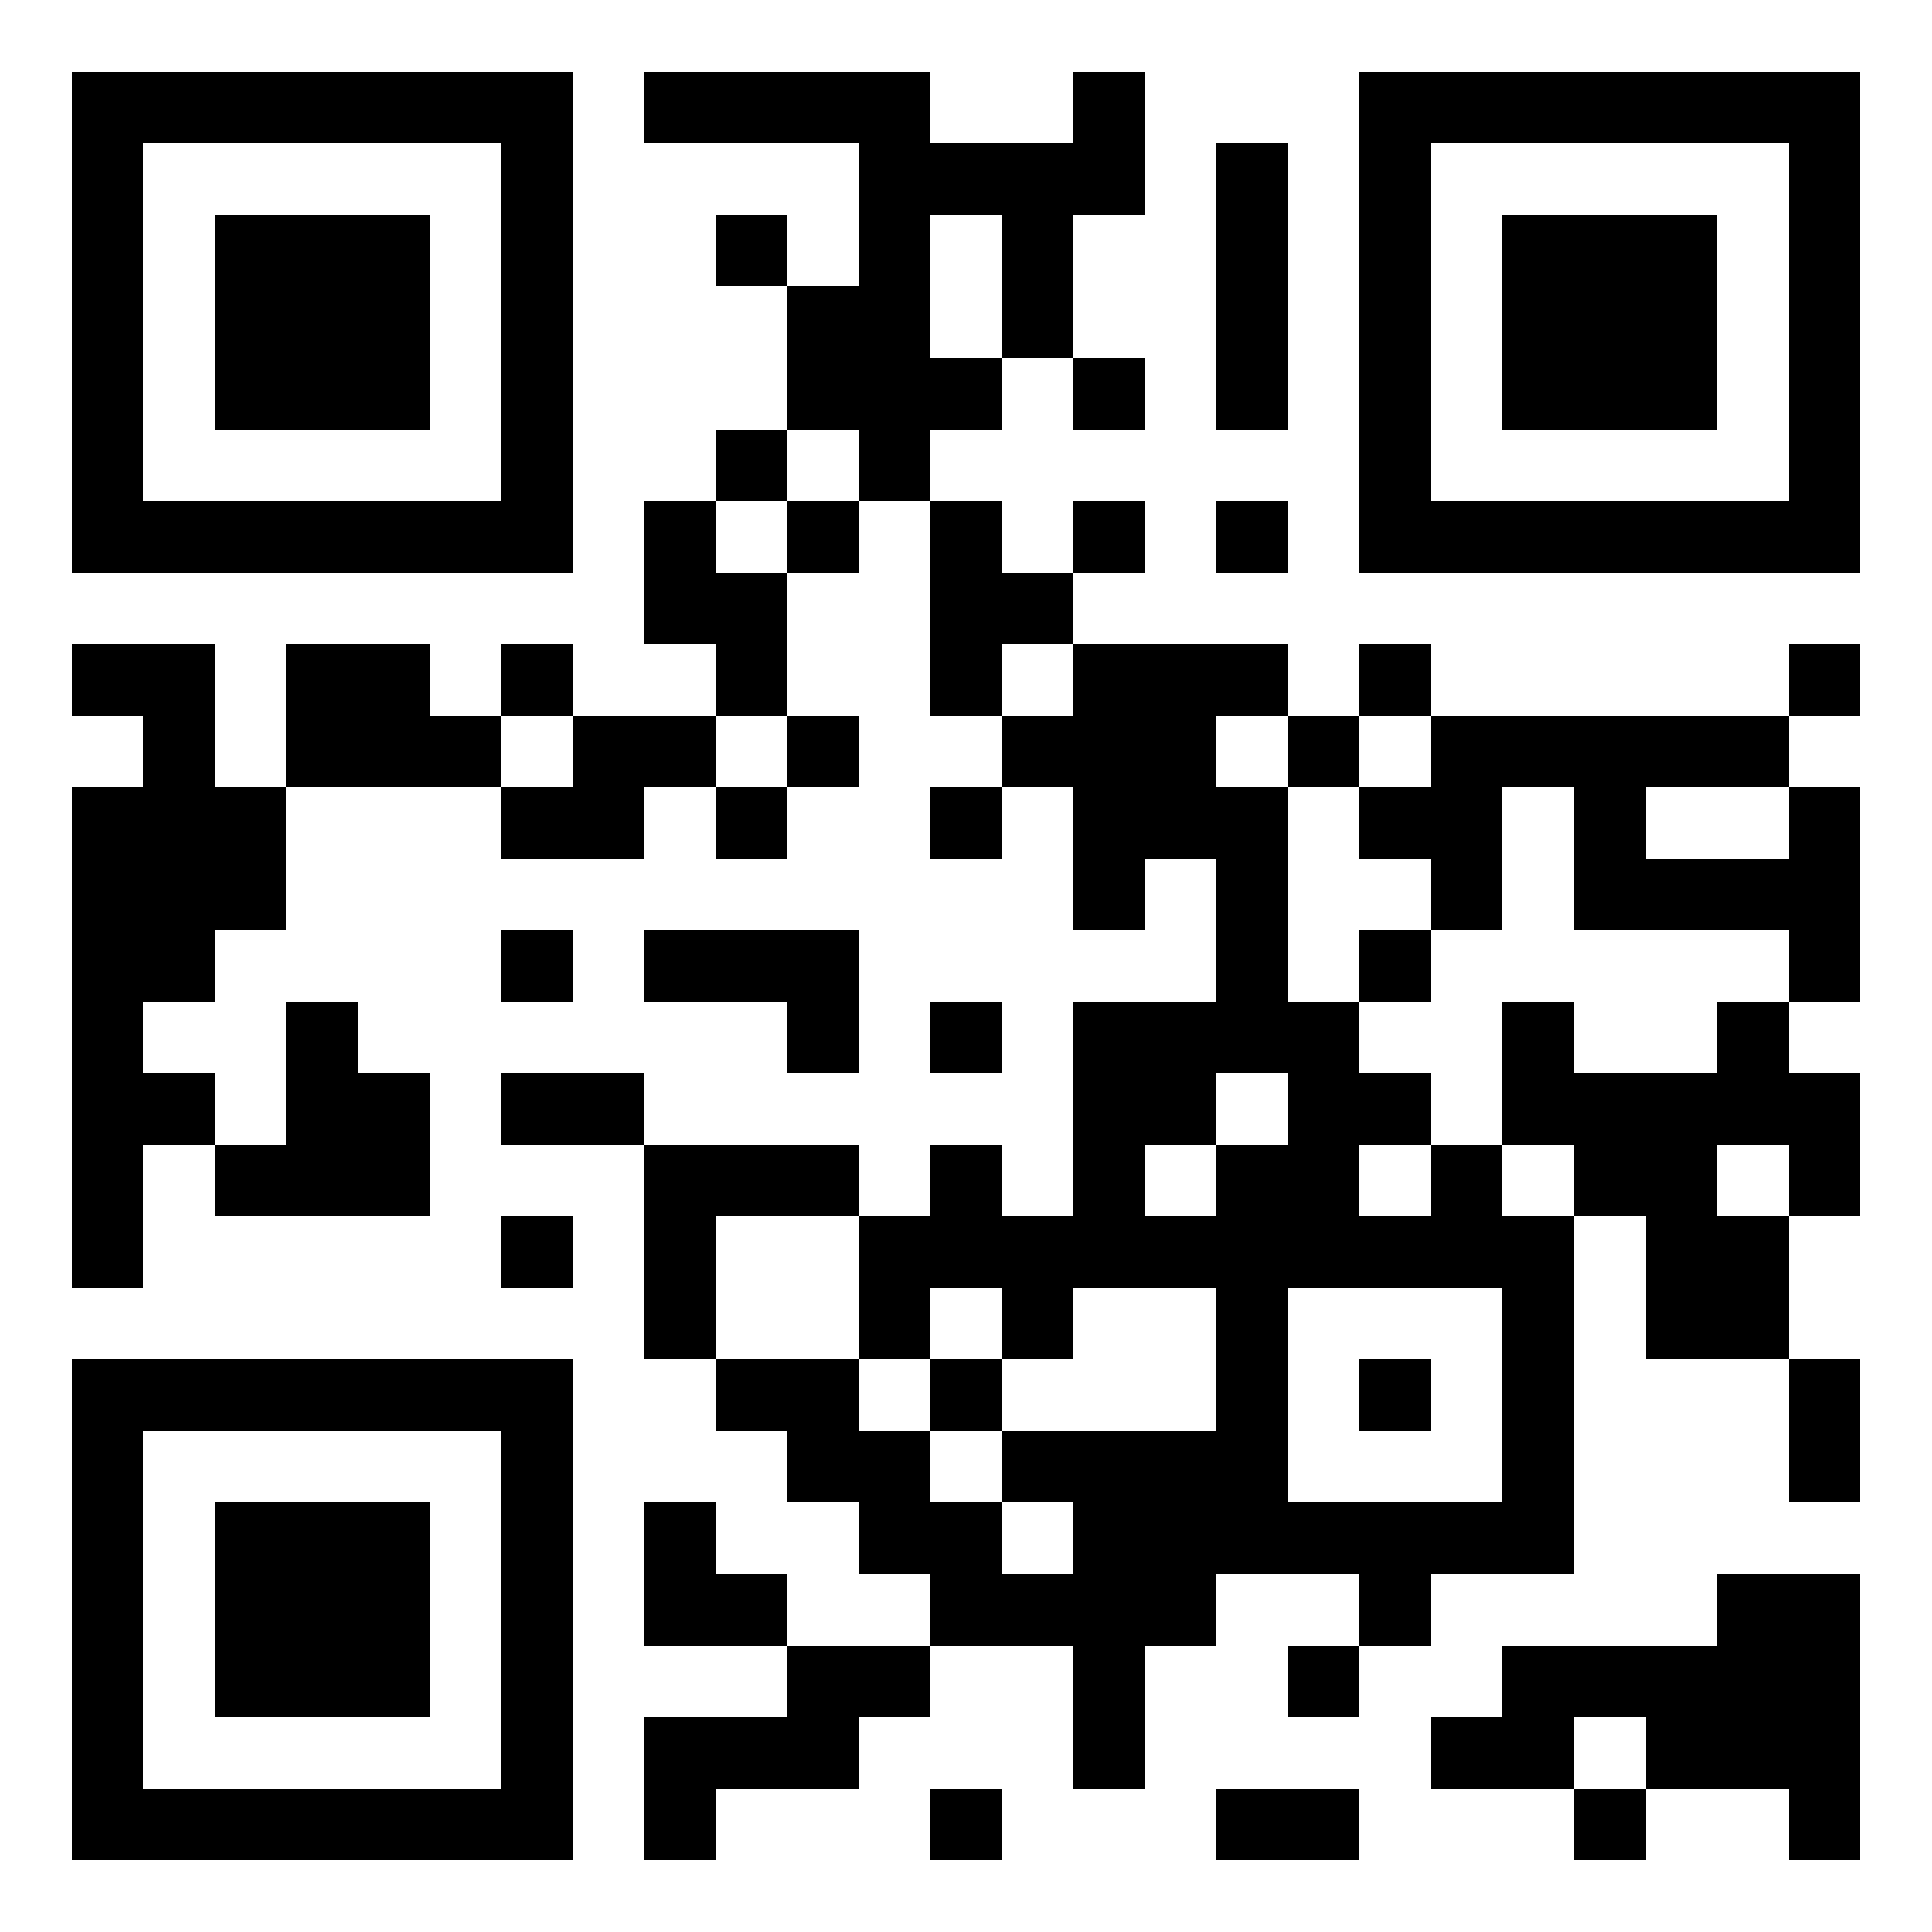
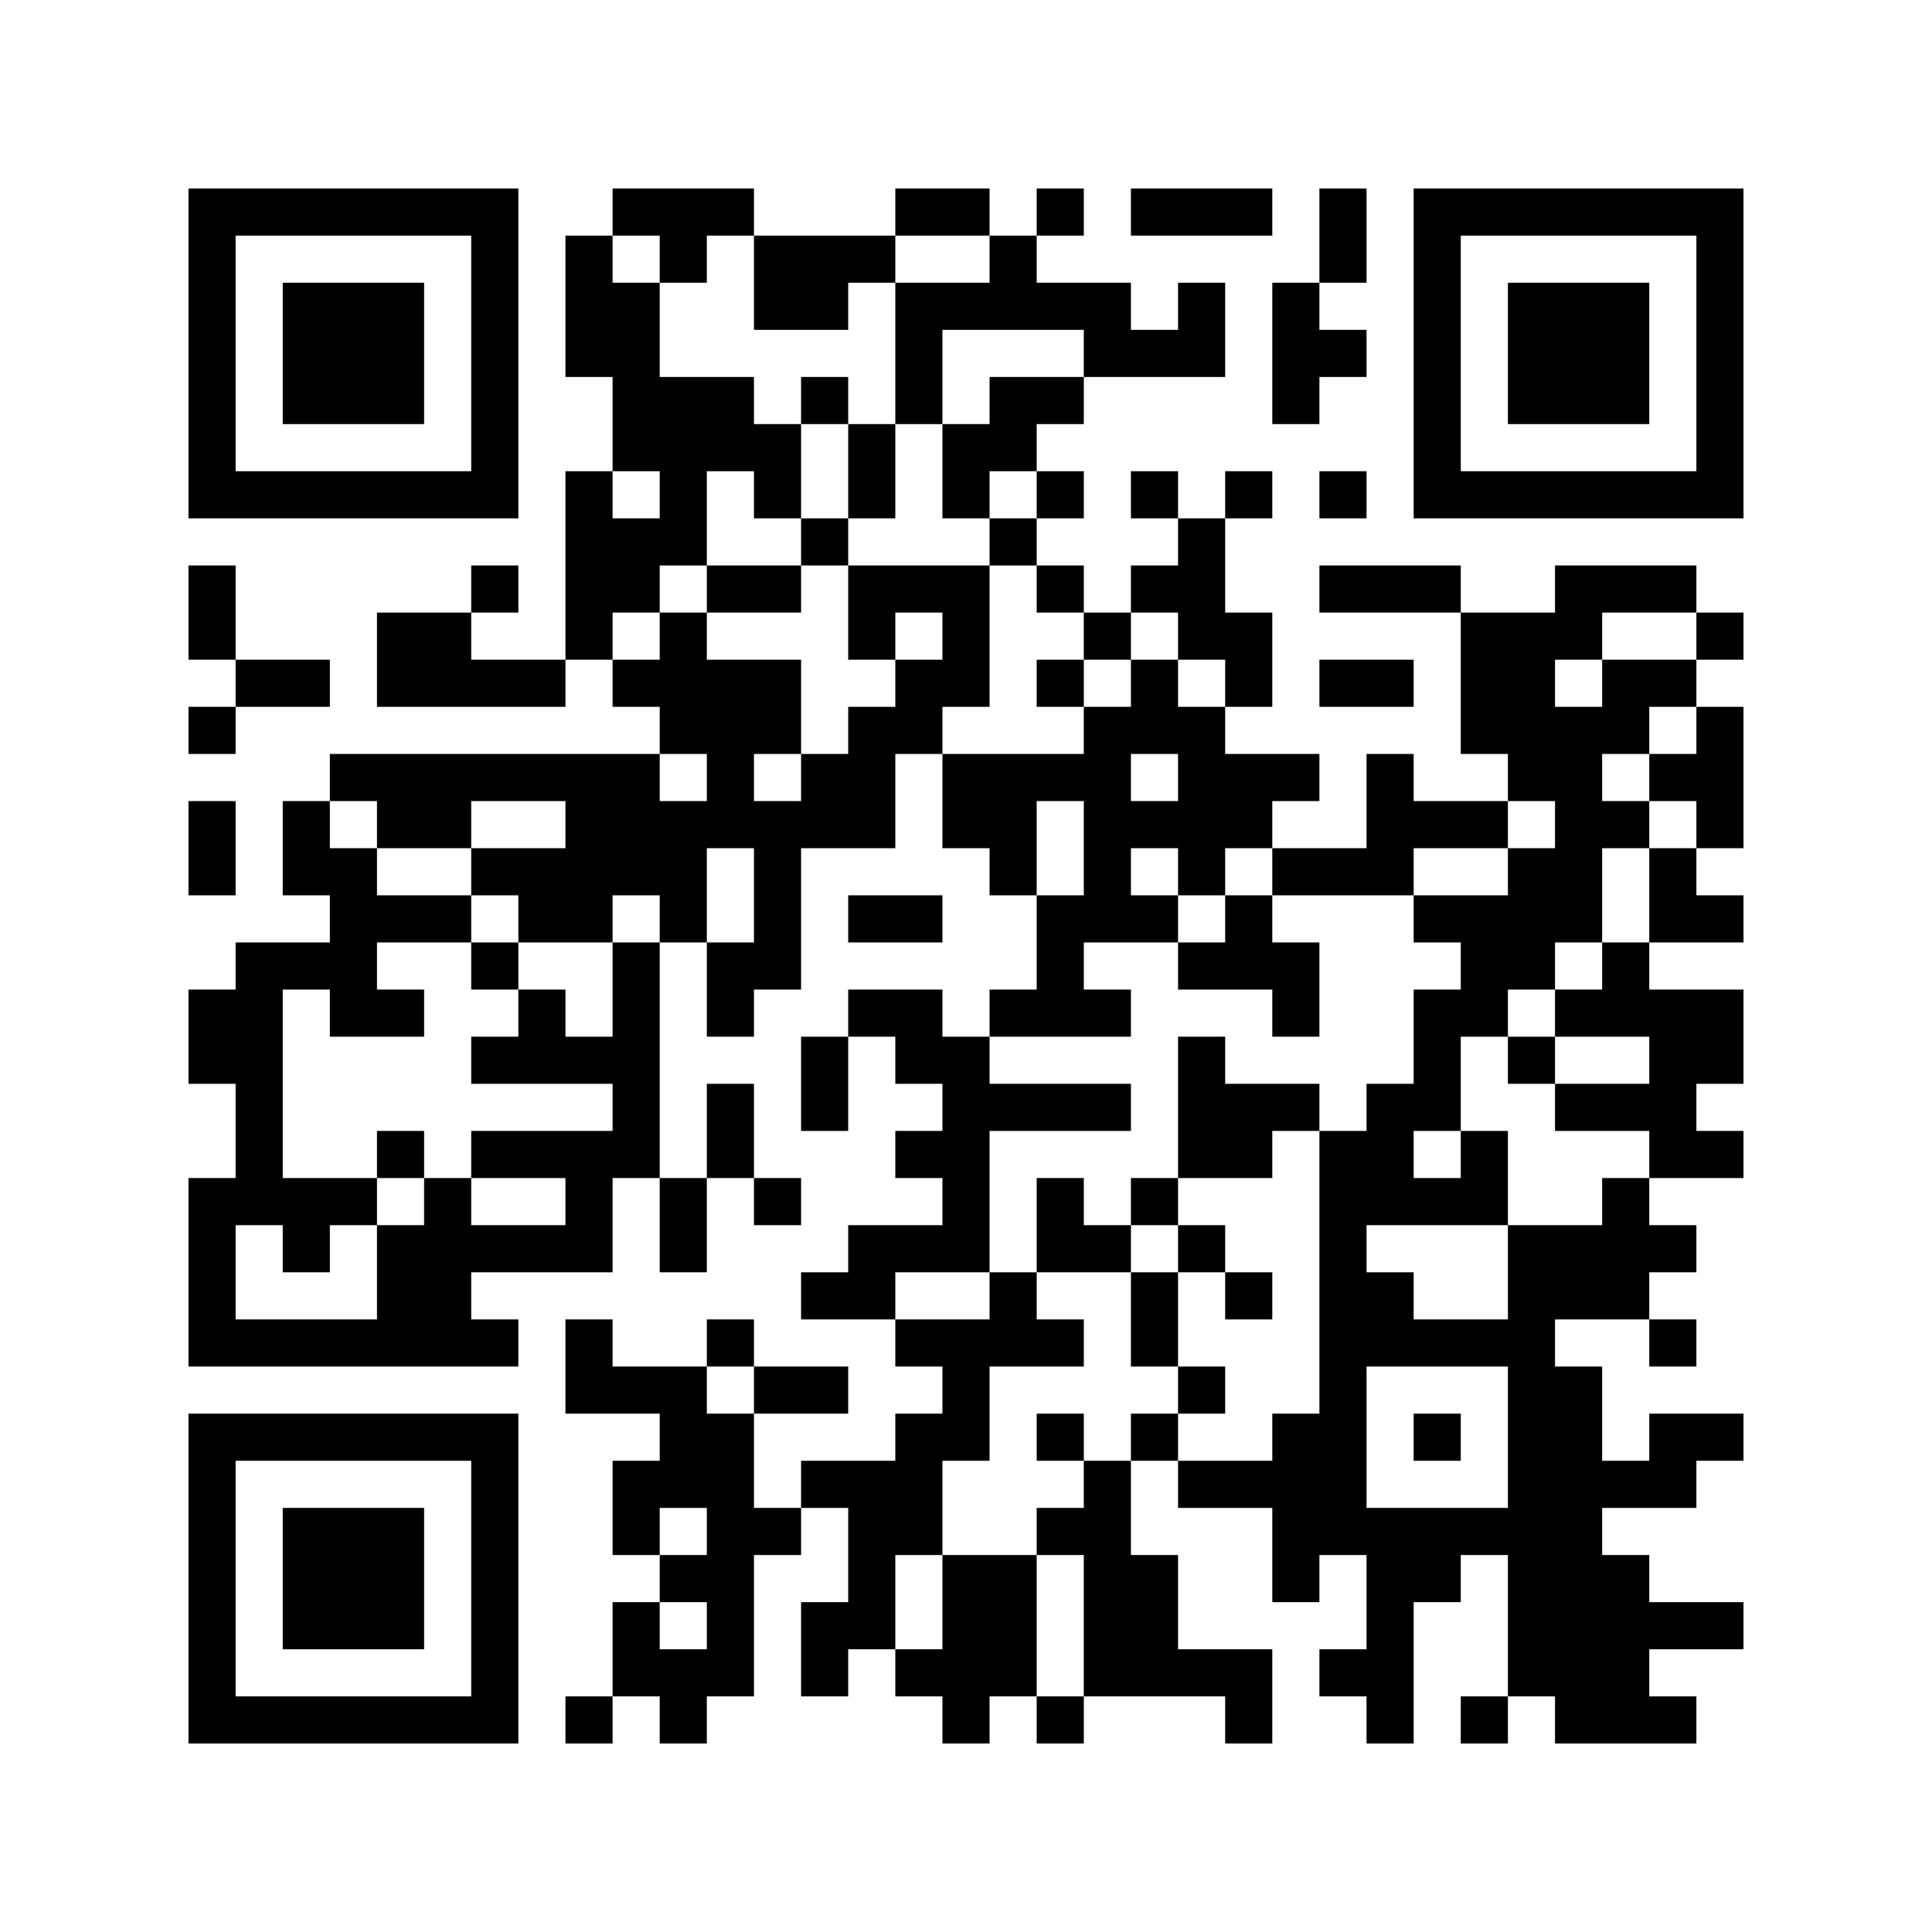
- <svg xmlns="http://www.w3.org/2000/svg" width="1000" height="1000" viewBox="-1 -1 27 27" shape-rendering="crispEdges" id="qr code">
-   <rect id="qr background" fill-opacity="1" fill="rgb(255, 255, 255)" x="-1" y="-1" width="27" height="27" />
-   <path fill-opacity="1" fill="rgb(0, 0, 0)" id="qr dark pixels" fill-rule="evenodd" d="M 8 0 L 12 0 L 12 1 L 14 1 L 14 0 L 15 0 L 15 2 L 14 2 L 14 4 L 13 4 L 13 2 L 12 2 L 12 4 L 13 4 L 13 5 L 12 5 L 12 6 L 11 6 L 11 5 L 10 5 L 10 3 L 11 3 L 11 1 L 8 1 z M 16 1 L 17 1 L 17 5 L 16 5 z M 9 2 L 10 2 L 10 3 L 9 3 z M 14 4 L 15 4 L 15 5 L 14 5 z M 9 5 L 10 5 L 10 6 L 9 6 z M 8 6 L 9 6 L 9 7 L 10 7 L 10 9 L 9 9 L 9 8 L 8 8 z M 10 6 L 11 6 L 11 7 L 10 7 z M 12 6 L 13 6 L 13 7 L 14 7 L 14 8 L 13 8 L 13 9 L 12 9 z M 14 6 L 15 6 L 15 7 L 14 7 z M 16 6 L 17 6 L 17 7 L 16 7 z M 0 8 L 2 8 L 2 10 L 3 10 L 3 12 L 2 12 L 2 13 L 1 13 L 1 14 L 2 14 L 2 15 L 1 15 L 1 17 L 0 17 L 0 10 L 1 10 L 1 9 L 0 9 z M 3 8 L 5 8 L 5 9 L 6 9 L 6 10 L 3 10 z M 6 8 L 7 8 L 7 9 L 6 9 z M 14 8 L 17 8 L 17 9 L 16 9 L 16 10 L 17 10 L 17 13 L 18 13 L 18 14 L 19 14 L 19 15 L 18 15 L 18 16 L 16 16 L 16 15 L 17 15 L 17 14 L 16 14 L 16 15 L 15 15 L 15 16 L 16 16 L 16 17 L 14 17 L 14 18 L 13 18 L 13 17 L 12 17 L 12 18 L 11 18 L 11 16 L 12 16 L 12 15 L 13 15 L 13 16 L 14 16 L 14 13 L 16 13 L 16 11 L 15 11 L 15 12 L 14 12 L 14 10 L 13 10 L 13 9 L 14 9 z M 18 8 L 19 8 L 19 9 L 18 9 z M 24 8 L 25 8 L 25 9 L 24 9 z M 7 9 L 9 9 L 9 10 L 8 10 L 8 11 L 6 11 L 6 10 L 7 10 z M 10 9 L 11 9 L 11 10 L 10 10 z M 17 9 L 18 9 L 18 10 L 17 10 z M 19 9 L 24 9 L 24 10 L 22 10 L 22 11 L 24 11 L 24 10 L 25 10 L 25 13 L 24 13 L 24 12 L 21 12 L 21 10 L 20 10 L 20 12 L 19 12 L 19 11 L 18 11 L 18 10 L 19 10 z M 9 10 L 10 10 L 10 11 L 9 11 z M 12 10 L 13 10 L 13 11 L 12 11 z M 6 12 L 7 12 L 7 13 L 6 13 z M 8 12 L 11 12 L 11 14 L 10 14 L 10 13 L 8 13 z M 18 12 L 19 12 L 19 13 L 18 13 z M 3 13 L 4 13 L 4 14 L 5 14 L 5 16 L 2 16 L 2 15 L 3 15 z M 12 13 L 13 13 L 13 14 L 12 14 z M 20 13 L 21 13 L 21 14 L 23 14 L 23 13 L 24 13 L 24 14 L 25 14 L 25 16 L 24 16 L 24 15 L 23 15 L 23 16 L 24 16 L 24 18 L 22 18 L 22 16 L 21 16 L 21 15 L 20 15 z M 6 14 L 8 14 L 8 15 L 6 15 z M 8 15 L 11 15 L 11 16 L 9 16 L 9 18 L 8 18 z M 19 15 L 20 15 L 20 16 L 19 16 z M 6 16 L 7 16 L 7 17 L 6 17 z M 9 18 L 11 18 L 11 19 L 12 19 L 12 20 L 13 20 L 13 21 L 14 21 L 14 20 L 13 20 L 13 19 L 16 19 L 16 22 L 15 22 L 15 24 L 14 24 L 14 22 L 12 22 L 12 21 L 11 21 L 11 20 L 10 20 L 10 19 L 9 19 z M 12 18 L 13 18 L 13 19 L 12 19 z M 24 18 L 25 18 L 25 20 L 24 20 z M 8 20 L 9 20 L 9 21 L 10 21 L 10 22 L 8 22 z M 18 21 L 19 21 L 19 22 L 18 22 z M 23 21 L 25 21 L 25 25 L 24 25 L 24 24 L 22 24 L 22 23 L 21 23 L 21 24 L 19 24 L 19 23 L 20 23 L 20 22 L 23 22 z M 10 22 L 12 22 L 12 23 L 11 23 L 11 24 L 9 24 L 9 25 L 8 25 L 8 23 L 10 23 z M 17 22 L 18 22 L 18 23 L 17 23 z M 12 24 L 13 24 L 13 25 L 12 25 z M 16 24 L 18 24 L 18 25 L 16 25 z M 21 24 L 22 24 L 22 25 L 21 25 z" />
-   <path id="qr squares" d="M0,0h7h0v0v7v0h0h-7h0v0v-7v0h0zM1,1h5h0v0v5v0h0h-5h0v0v-5v0h0zM2,2h3h0v0v3v0h0h-3h0v0v-3v0h0z M18,0h7h0v0v7v0h0h-7h0v0v-7v0h0zM19,1h5h0v0v5v0h0h-5h0v0v-5v0h0zM20,2h3h0v0v3v0h0h-3h0v0v-3v0h0z M0,18h7h0v0v7v0h0h-7h0v0v-7v0h0zM1,19h5h0v0v5v0h0h-5h0v0v-5v0h0zM2,20h3h0v0v3v0h0h-3h0v0v-3v0h0zM16,16h5h0v0v5v0h0h-5h0v0v-5v0h0zM17,17h3h0v0v3v0h0h-3h0v0v-3v0h0zM18,18h1h0v0v1v0h0h-1h0v0v-1v0h0z" fill-rule="evenodd" fill-opacity="1" fill="rgb(0, 0, 0)" />
+ <svg xmlns="http://www.w3.org/2000/svg" width="41mm" height="41mm" version="1.1" viewBox="0 0 41 41">
+   <path d="M 30 25 L 30 26 L 31 26 L 31 25 z M 11 21 L 11 22 L 12 22 L 12 21 z M 22 21 L 22 22 L 23 22 L 23 21 z M 22 30 L 22 31 L 23 31 L 23 30 z M 34 4 L 34 5 L 35 5 L 35 4 z M 31 17 L 31 18 L 32 18 L 32 17 z M 33 36 L 33 37 L 34 37 L 34 36 z M 12 13 L 12 14 L 13 14 L 13 13 z M 23 13 L 23 14 L 24 14 L 24 13 z M 4 9 L 4 10 L 5 10 L 5 9 z M 15 9 L 15 10 L 16 10 L 16 9 z M 12 22 L 12 23 L 13 23 L 13 22 z M 4 18 L 4 19 L 5 19 L 5 18 z M 4 27 L 4 28 L 5 28 L 5 27 z M 14 31 L 14 32 L 15 32 L 15 31 z M 8 6 L 8 7 L 9 7 L 9 6 z M 6 36 L 6 37 L 7 37 L 7 36 z M 26 14 L 26 15 L 27 15 L 27 14 z M 7 10 L 7 11 L 8 11 L 8 10 z M 26 23 L 26 24 L 27 24 L 27 23 z M 7 19 L 7 20 L 8 20 L 8 19 z M 18 19 L 18 20 L 19 20 L 19 19 z M 7 28 L 7 29 L 8 29 L 8 28 z M 11 16 L 11 17 L 12 17 L 12 16 z M 22 16 L 22 17 L 23 17 L 23 16 z M 22 25 L 22 26 L 23 26 L 23 25 z M 33 31 L 33 32 L 34 32 L 34 31 z M 34 8 L 34 9 L 35 9 L 35 8 z M 4 4 L 4 5 L 5 5 L 5 4 z M 15 4 L 15 5 L 16 5 L 16 4 z M 34 17 L 34 18 L 35 18 L 35 17 z M 4 13 L 4 14 L 5 14 L 5 13 z M 14 26 L 14 27 L 15 27 L 15 26 z M 29 24 L 29 25 L 30 25 L 30 24 z M 14 35 L 14 36 L 15 36 L 15 35 z M 29 33 L 29 34 L 30 34 L 30 33 z M 18 5 L 18 6 L 19 6 L 19 5 z M 26 27 L 26 28 L 27 28 L 27 27 z M 26 36 L 26 37 L 27 37 L 27 36 z M 7 32 L 7 33 L 8 33 L 8 32 z M 18 32 L 18 33 L 19 33 L 19 32 z M 19 6 L 19 7 L 20 7 L 20 6 z M 30 6 L 30 7 L 31 7 L 31 6 z M 19 15 L 19 16 L 20 16 L 20 15 z M 22 20 L 22 21 L 23 21 L 23 20 z M 33 17 L 33 18 L 34 18 L 34 17 z M 33 26 L 33 27 L 34 27 L 34 26 z M 25 22 L 25 23 L 26 23 L 26 22 z M 10 33 L 10 34 L 11 34 L 11 33 z M 33 35 L 33 36 L 34 36 L 34 35 z M 25 31 L 25 32 L 26 32 L 26 31 z M 15 8 L 15 9 L 16 9 L 16 8 z M 6 17 L 6 18 L 7 18 L 7 17 z M 14 30 L 14 31 L 15 31 L 15 30 z M 6 26 L 6 27 L 7 27 L 7 26 z M 29 28 L 29 29 L 30 29 L 30 28 z M 26 4 L 26 5 L 27 5 L 27 4 z M 26 13 L 26 14 L 27 14 L 27 13 z M 18 9 L 18 10 L 19 10 L 19 9 z M 7 18 L 7 19 L 8 19 L 8 18 z M 26 31 L 26 32 L 27 32 L 27 31 z M 18 27 L 18 28 L 19 28 L 19 27 z M 30 10 L 30 11 L 31 11 L 31 10 z M 32 29 L 32 30 L 33 30 L 33 29 z M 22 6 L 22 7 L 23 7 L 23 6 z M 13 34 L 13 35 L 14 35 L 14 34 z M 33 12 L 33 13 L 34 13 L 34 12 z M 33 21 L 33 22 L 34 22 L 34 21 z M 25 17 L 25 18 L 26 18 L 26 17 z M 10 28 L 10 29 L 11 29 L 11 28 z M 33 30 L 33 31 L 34 31 L 34 30 z M 25 26 L 25 27 L 26 27 L 26 26 z M 25 35 L 25 36 L 26 36 L 26 35 z M 29 14 L 29 15 L 30 15 L 30 14 z M 14 25 L 14 26 L 15 26 L 15 25 z M 29 23 L 29 24 L 30 24 L 30 23 z M 6 30 L 6 31 L 7 31 L 7 30 z M 29 32 L 29 33 L 30 33 L 30 32 z M 7 4 L 7 5 L 8 5 L 8 4 z M 26 17 L 26 18 L 27 18 L 27 17 z M 18 13 L 18 14 L 19 14 L 19 13 z M 30 5 L 30 6 L 31 6 L 31 5 z M 21 33 L 21 34 L 22 34 L 22 33 z M 32 33 L 32 34 L 33 34 L 33 33 z M 13 29 L 13 30 L 14 30 L 14 29 z M 33 7 L 33 8 L 34 8 L 34 7 z M 10 14 L 10 15 L 11 15 L 11 14 z M 33 16 L 33 17 L 34 17 L 34 16 z M 25 12 L 25 13 L 26 13 L 26 12 z M 10 32 L 10 33 L 11 33 L 11 32 z M 33 34 L 33 35 L 34 35 L 34 34 z M 14 11 L 14 12 L 15 12 L 15 11 z M 6 7 L 6 8 L 7 8 L 7 7 z M 29 18 L 29 19 L 30 19 L 30 18 z M 14 29 L 14 30 L 15 30 L 15 29 z M 6 25 L 6 26 L 7 26 L 7 25 z M 6 34 L 6 35 L 7 35 L 7 34 z M 17 31 L 17 32 L 18 32 L 18 31 z M 28 31 L 28 32 L 29 32 L 29 31 z M 7 8 L 7 9 L 8 9 L 8 8 z M 20 36 L 20 37 L 21 37 L 21 36 z M 32 10 L 32 11 L 33 11 L 33 10 z M 32 19 L 32 20 L 33 20 L 33 19 z M 9 26 L 9 27 L 10 27 L 10 26 z M 21 28 L 21 29 L 22 29 L 22 28 z M 32 28 L 32 29 L 33 29 L 33 28 z M 13 24 L 13 25 L 14 25 L 14 24 z M 10 9 L 10 10 L 11 10 L 11 9 z M 25 7 L 25 8 L 26 8 L 26 7 z M 10 18 L 10 19 L 11 19 L 11 18 z M 25 16 L 25 17 L 26 17 L 26 16 z M 33 29 L 33 30 L 34 30 L 34 29 z M 10 36 L 10 37 L 11 37 L 11 36 z M 14 15 L 14 16 L 15 16 L 15 15 z M 6 20 L 6 21 L 7 21 L 7 20 z M 36 21 L 36 22 L 37 22 L 37 21 z M 17 17 L 17 18 L 18 18 L 18 17 z M 36 30 L 36 31 L 37 31 L 37 30 z M 28 26 L 28 27 L 29 27 L 29 26 z M 20 22 L 20 23 L 21 23 L 21 22 z M 17 35 L 17 36 L 18 36 L 18 35 z M 28 35 L 28 36 L 29 36 L 29 35 z M 21 5 L 21 6 L 22 6 L 22 5 z M 32 14 L 32 15 L 33 15 L 33 14 z M 21 23 L 21 24 L 22 24 L 22 23 z M 9 30 L 9 31 L 10 31 L 10 30 z M 32 32 L 32 33 L 33 33 L 33 32 z M 10 4 L 10 5 L 11 5 L 11 4 z M 33 6 L 33 7 L 34 7 L 34 6 z M 33 15 L 33 16 L 34 16 L 34 15 z M 25 11 L 25 12 L 26 12 L 26 11 z M 10 22 L 10 23 L 11 23 L 11 22 z M 25 20 L 25 21 L 26 21 L 26 20 z M 24 33 L 24 34 L 25 34 L 25 33 z M 14 10 L 14 11 L 15 11 L 15 10 z M 16 29 L 16 30 L 17 30 L 17 29 z M 6 6 L 6 7 L 7 7 L 7 6 z M 36 7 L 36 8 L 37 8 L 37 7 z M 36 16 L 36 17 L 37 17 L 37 16 z M 8 34 L 8 35 L 9 35 L 9 34 z M 28 12 L 28 13 L 29 13 L 29 12 z M 36 34 L 36 35 L 37 35 L 37 34 z M 20 17 L 20 18 L 21 18 L 21 17 z M 5 28 L 5 29 L 6 29 L 6 28 z M 28 30 L 28 31 L 29 31 L 29 30 z M 20 26 L 20 27 L 21 27 L 21 26 z M 20 35 L 20 36 L 21 36 L 21 35 z M 21 9 L 21 10 L 22 10 L 22 9 z M 9 16 L 9 17 L 10 17 L 10 16 z M 21 18 L 21 19 L 22 19 L 22 18 z M 32 18 L 32 19 L 33 19 L 33 18 z M 13 14 L 13 15 L 14 15 L 14 14 z M 9 25 L 9 26 L 10 26 L 10 25 z M 21 27 L 21 28 L 22 28 L 22 27 z M 32 27 L 32 28 L 33 28 L 33 27 z M 13 23 L 13 24 L 14 24 L 14 23 z M 13 32 L 13 33 L 14 33 L 14 32 z M 10 8 L 10 9 L 11 9 L 11 8 z M 33 10 L 33 11 L 34 11 L 34 10 z M 25 6 L 25 7 L 26 7 L 26 6 z M 12 36 L 12 37 L 13 37 L 13 36 z M 24 19 L 24 20 L 25 20 L 25 19 z M 35 19 L 35 20 L 36 20 L 36 19 z M 24 28 L 24 29 L 25 29 L 25 28 z M 35 28 L 35 29 L 36 29 L 36 28 z M 27 33 L 27 34 L 28 34 L 28 33 z M 28 7 L 28 8 L 29 8 L 29 7 z M 5 14 L 5 15 L 6 15 L 6 14 z M 17 16 L 17 17 L 18 17 L 18 16 z M 20 12 L 20 13 L 21 13 L 21 12 z M 5 23 L 5 24 L 6 24 L 6 23 z M 28 25 L 28 26 L 29 26 L 29 25 z M 17 34 L 17 35 L 18 35 L 18 34 z M 20 30 L 20 31 L 21 31 L 21 30 z M 32 4 L 32 5 L 33 5 L 33 4 z M 32 13 L 32 14 L 33 14 L 33 13 z M 13 9 L 13 10 L 14 10 L 14 9 z M 32 22 L 32 23 L 33 23 L 33 22 z M 13 18 L 13 19 L 14 19 L 14 18 z M 23 31 L 23 32 L 24 32 L 24 31 z M 34 31 L 34 32 L 35 32 L 35 31 z M 4 36 L 4 37 L 5 37 L 5 36 z M 24 14 L 24 15 L 25 15 L 25 14 z M 35 14 L 35 15 L 36 15 L 36 14 z M 16 10 L 16 11 L 17 11 L 17 10 z M 35 23 L 35 24 L 36 24 L 36 23 z M 16 19 L 16 20 L 17 20 L 17 19 z M 36 6 L 36 7 L 37 7 L 37 6 z M 8 24 L 8 25 L 9 25 L 9 24 z M 36 15 L 36 16 L 37 16 L 37 15 z M 8 33 L 8 34 L 9 34 L 9 33 z M 17 11 L 17 12 L 18 12 L 18 11 z M 36 24 L 36 25 L 37 25 L 37 24 z M 20 16 L 20 17 L 21 17 L 21 16 z M 28 29 L 28 30 L 29 30 L 29 29 z M 20 25 L 20 26 L 21 26 L 21 25 z M 5 36 L 5 37 L 6 37 L 6 36 z M 20 34 L 20 35 L 21 35 L 21 34 z M 21 8 L 21 9 L 22 9 L 22 8 z M 32 8 L 32 9 L 33 9 L 33 8 z M 13 4 L 13 5 L 14 5 L 14 4 z M 31 21 L 31 22 L 32 22 L 32 21 z M 12 17 L 12 18 L 13 18 L 13 17 z M 23 17 L 23 18 L 24 18 L 24 17 z M 12 26 L 12 27 L 13 27 L 13 26 z M 23 26 L 23 27 L 24 27 L 24 26 z M 34 26 L 34 27 L 35 27 L 35 26 z M 4 22 L 4 23 L 5 23 L 5 22 z M 23 35 L 23 36 L 24 36 L 24 35 z M 34 35 L 34 36 L 35 36 L 35 35 z M 4 31 L 4 32 L 5 32 L 5 31 z M 15 31 L 15 32 L 16 32 L 16 31 z M 16 5 L 16 6 L 17 6 L 17 5 z M 35 18 L 35 19 L 36 19 L 36 18 z M 16 14 L 16 15 L 17 15 L 17 14 z M 24 27 L 24 28 L 25 28 L 25 27 z M 8 10 L 8 11 L 9 11 L 9 10 z M 27 23 L 27 24 L 28 24 L 28 23 z M 35 36 L 35 37 L 36 37 L 36 36 z M 8 19 L 8 20 L 9 20 L 9 19 z M 16 32 L 16 33 L 17 33 L 17 32 z M 27 32 L 27 33 L 28 33 L 28 32 z M 36 10 L 36 11 L 37 11 L 37 10 z M 8 28 L 8 29 L 9 29 L 9 28 z M 5 4 L 5 5 L 6 5 L 6 4 z M 17 6 L 17 7 L 18 7 L 18 6 z M 5 22 L 5 23 L 6 23 L 6 22 z M 19 24 L 19 25 L 20 25 L 20 24 z M 30 33 L 30 34 L 31 34 L 31 33 z M 9 10 L 9 11 L 10 11 L 10 10 z M 12 12 L 12 13 L 13 13 L 13 12 z M 34 12 L 34 13 L 35 13 L 35 12 z M 31 25 L 31 26 L 32 26 L 32 25 z M 4 8 L 4 9 L 5 9 L 5 8 z M 23 21 L 23 22 L 24 22 L 24 21 z M 34 21 L 34 22 L 35 22 L 35 21 z M 4 17 L 4 18 L 5 18 L 5 17 z M 15 17 L 15 18 L 16 18 L 16 17 z M 4 26 L 4 27 L 5 27 L 5 26 z M 24 4 L 24 5 L 25 5 L 25 4 z M 35 4 L 35 5 L 36 5 L 36 4 z M 4 35 L 4 36 L 5 36 L 5 35 z M 15 35 L 15 36 L 16 36 L 16 35 z M 16 9 L 16 10 L 17 10 L 17 9 z M 35 22 L 35 23 L 36 23 L 36 22 z M 16 18 L 16 19 L 17 19 L 17 18 z M 27 18 L 27 19 L 28 19 L 28 18 z M 8 14 L 8 15 L 9 15 L 9 14 z M 36 5 L 36 6 L 37 6 L 37 5 z M 8 32 L 8 33 L 9 33 L 9 32 z M 28 10 L 28 11 L 29 11 L 29 10 z M 20 6 L 20 7 L 21 7 L 21 6 z M 7 36 L 7 37 L 8 37 L 8 36 z M 19 19 L 19 20 L 20 20 L 20 19 z M 30 19 L 30 20 L 31 20 L 31 19 z M 19 28 L 19 29 L 20 29 L 20 28 z M 30 28 L 30 29 L 31 29 L 31 28 z M 11 24 L 11 25 L 12 25 L 12 24 z M 12 7 L 12 8 L 13 8 L 13 7 z M 23 7 L 23 8 L 24 8 L 24 7 z M 34 7 L 34 8 L 35 8 L 35 7 z M 31 20 L 31 21 L 32 21 L 32 20 z M 12 16 L 12 17 L 13 17 L 13 16 z M 23 16 L 23 17 L 24 17 L 24 16 z M 4 12 L 4 13 L 5 13 L 5 12 z M 15 12 L 15 13 L 16 13 L 16 12 z M 12 25 L 12 26 L 13 26 L 13 25 z M 34 25 L 34 26 L 35 26 L 35 25 z M 4 21 L 4 22 L 5 22 L 5 21 z M 15 21 L 15 22 L 16 22 L 16 21 z M 23 34 L 23 35 L 24 35 L 24 34 z M 34 34 L 34 35 L 35 35 L 35 34 z M 4 30 L 4 31 L 5 31 L 5 30 z M 15 30 L 15 31 L 16 31 L 16 30 z M 24 17 L 24 18 L 25 18 L 25 17 z M 26 35 L 26 36 L 27 36 L 27 35 z M 18 31 L 18 32 L 19 32 L 19 31 z M 19 14 L 19 15 L 20 15 L 20 14 z M 22 10 L 22 11 L 23 11 L 23 10 z M 30 23 L 30 24 L 31 24 L 31 23 z M 11 19 L 11 20 L 12 20 L 12 19 z M 22 19 L 22 20 L 23 20 L 23 19 z M 19 32 L 19 33 L 20 33 L 20 32 z M 30 32 L 30 33 L 31 33 L 31 32 z M 22 28 L 22 29 L 23 29 L 23 28 z M 31 15 L 31 16 L 32 16 L 32 15 z M 12 11 L 12 12 L 13 12 L 13 11 z M 31 24 L 31 25 L 32 25 L 32 24 z M 4 7 L 4 8 L 5 8 L 5 7 z M 34 20 L 34 21 L 35 21 L 35 20 z M 15 16 L 15 17 L 16 17 L 16 16 z M 4 25 L 4 26 L 5 26 L 5 25 z M 15 34 L 15 35 L 16 35 L 16 34 z M 27 8 L 27 9 L 28 9 L 28 8 z M 29 27 L 29 28 L 30 28 L 30 27 z M 8 4 L 8 5 L 9 5 L 9 4 z M 29 36 L 29 37 L 30 37 L 30 36 z M 8 13 L 8 14 L 9 14 L 9 13 z M 18 17 L 18 18 L 19 18 L 19 17 z M 18 26 L 18 27 L 19 27 L 19 26 z M 30 9 L 30 10 L 31 10 L 31 9 z M 11 14 L 11 15 L 12 15 L 12 14 z M 22 14 L 22 15 L 23 15 L 23 14 z M 22 23 L 22 24 L 23 24 L 23 23 z M 22 32 L 22 33 L 23 33 L 23 32 z M 31 10 L 31 11 L 32 11 L 32 10 z M 12 6 L 12 7 L 13 7 L 13 6 z M 23 6 L 23 7 L 24 7 L 24 6 z M 34 6 L 34 7 L 35 7 L 35 6 z M 23 15 L 23 16 L 24 16 L 24 15 z M 34 15 L 34 16 L 35 16 L 35 15 z M 15 20 L 15 21 L 16 21 L 16 20 z M 14 33 L 14 34 L 15 34 L 15 33 z M 26 16 L 26 17 L 27 17 L 27 16 z M 18 12 L 18 13 L 19 13 L 19 12 z M 7 21 L 7 22 L 8 22 L 8 21 z M 18 21 L 18 22 L 19 22 L 19 21 z M 7 30 L 7 31 L 8 31 L 8 30 z M 19 4 L 19 5 L 20 5 L 20 4 z M 30 4 L 30 5 L 31 5 L 31 4 z M 19 22 L 19 23 L 20 23 L 20 22 z M 30 22 L 30 23 L 31 23 L 31 22 z M 11 18 L 11 19 L 12 19 L 12 18 z M 10 31 L 10 32 L 11 32 L 11 31 z M 33 33 L 33 34 L 34 34 L 34 33 z M 34 10 L 34 11 L 35 11 L 35 10 z M 25 29 L 25 30 L 26 30 L 26 29 z M 4 6 L 4 7 L 5 7 L 5 6 z M 14 19 L 14 20 L 15 20 L 15 19 z M 29 17 L 29 18 L 30 18 L 30 17 z M 6 33 L 6 34 L 7 34 L 7 33 z M 29 35 L 29 36 L 30 36 L 30 35 z M 7 7 L 7 8 L 8 8 L 8 7 z M 26 20 L 26 21 L 27 21 L 27 20 z M 7 16 L 7 17 L 8 17 L 8 16 z M 18 16 L 18 17 L 19 17 L 19 16 z M 7 25 L 7 26 L 8 26 L 8 25 z M 7 34 L 7 35 L 8 35 L 8 34 z M 18 34 L 18 35 L 19 35 L 19 34 z M 19 8 L 19 9 L 20 9 L 20 8 z M 30 8 L 30 9 L 31 9 L 31 8 z M 22 4 L 22 5 L 23 5 L 23 4 z M 30 17 L 30 18 L 31 18 L 31 17 z M 33 19 L 33 20 L 34 20 L 34 19 z M 25 15 L 25 16 L 26 16 L 26 15 z M 10 26 L 10 27 L 11 27 L 11 26 z M 25 24 L 25 25 L 26 25 L 26 24 z M 10 35 L 10 36 L 11 36 L 11 35 z M 14 5 L 14 6 L 15 6 L 15 5 z M 14 14 L 14 15 L 15 15 L 15 14 z M 6 10 L 6 11 L 7 11 L 7 10 z M 29 12 L 29 13 L 30 13 L 30 12 z M 6 28 L 6 29 L 7 29 L 7 28 z M 26 24 L 26 25 L 27 25 L 27 24 z M 7 20 L 7 21 L 8 21 L 8 20 z M 32 31 L 32 32 L 33 32 L 33 31 z M 22 8 L 22 9 L 23 9 L 23 8 z M 10 12 L 10 13 L 11 13 L 11 12 z M 33 23 L 33 24 L 34 24 L 34 23 z M 10 30 L 10 31 L 11 31 L 11 30 z M 33 32 L 33 33 L 34 33 L 34 32 z M 14 9 L 14 10 L 15 10 L 15 9 z M 14 18 L 14 19 L 15 19 L 15 18 z M 6 14 L 6 15 L 7 15 L 7 14 z M 29 16 L 29 17 L 30 17 L 30 16 z M 29 25 L 29 26 L 30 26 L 30 25 z M 14 36 L 14 37 L 15 37 L 15 36 z M 6 32 L 6 33 L 7 33 L 7 32 z M 26 10 L 26 11 L 27 11 L 27 10 z M 17 29 L 17 30 L 18 30 L 18 29 z M 7 6 L 7 7 L 8 7 L 8 6 z M 18 15 L 18 16 L 19 16 L 19 15 z M 21 17 L 21 18 L 22 18 L 22 17 z M 32 26 L 32 27 L 33 27 L 33 26 z M 13 22 L 13 23 L 14 23 L 14 22 z M 21 35 L 21 36 L 22 36 L 22 35 z M 32 35 L 32 36 L 33 36 L 33 35 z M 13 31 L 13 32 L 14 32 L 14 31 z M 10 7 L 10 8 L 11 8 L 11 7 z M 10 16 L 10 17 L 11 17 L 11 16 z M 33 18 L 33 19 L 34 19 L 34 18 z M 33 27 L 33 28 L 34 28 L 34 27 z M 25 23 L 25 24 L 26 24 L 26 23 z M 10 34 L 10 35 L 11 35 L 11 34 z M 14 4 L 14 5 L 15 5 L 15 4 z M 14 13 L 14 14 L 15 14 L 15 13 z M 6 18 L 6 19 L 7 19 L 7 18 z M 36 19 L 36 20 L 37 20 L 37 19 z M 28 24 L 28 25 L 29 25 L 29 24 z M 18 10 L 18 11 L 19 11 L 19 10 z M 20 29 L 20 30 L 21 30 L 21 29 z M 13 8 L 13 9 L 14 9 L 14 8 z M 9 19 L 9 20 L 10 20 L 10 19 z M 21 21 L 21 22 L 22 22 L 22 21 z M 13 17 L 13 18 L 14 18 L 14 17 z M 9 28 L 9 29 L 10 29 L 10 28 z M 32 30 L 32 31 L 33 31 L 33 30 z M 33 4 L 33 5 L 34 5 L 34 4 z M 13 35 L 13 36 L 14 36 L 14 35 z M 33 13 L 33 14 L 34 14 L 34 13 z M 10 20 L 10 21 L 11 21 L 11 20 z M 25 18 L 25 19 L 26 19 L 26 18 z M 35 31 L 35 32 L 36 32 L 36 31 z M 14 8 L 14 9 L 15 9 L 15 8 z M 6 4 L 6 5 L 7 5 L 7 4 z M 14 17 L 14 18 L 15 18 L 15 17 z M 28 28 L 28 29 L 29 29 L 29 28 z M 20 24 L 20 25 L 21 25 L 21 24 z M 20 33 L 20 34 L 21 34 L 21 33 z M 32 7 L 32 8 L 33 8 L 33 7 z M 9 14 L 9 15 L 10 15 L 10 14 z M 21 16 L 21 17 L 22 17 L 22 16 z M 32 16 L 32 17 L 33 17 L 33 16 z M 13 12 L 13 13 L 14 13 L 14 12 z M 13 21 L 13 22 L 14 22 L 14 21 z M 21 34 L 21 35 L 22 35 L 22 34 z M 32 34 L 32 35 L 33 35 L 33 34 z M 10 6 L 10 7 L 11 7 L 11 6 z M 33 8 L 33 9 L 34 9 L 34 8 z M 25 4 L 25 5 L 26 5 L 26 4 z M 25 13 L 25 14 L 26 14 L 26 13 z M 10 24 L 10 25 L 11 25 L 11 24 z M 35 26 L 35 27 L 36 27 L 36 26 z M 24 35 L 24 36 L 25 36 L 25 35 z M 27 31 L 27 32 L 28 32 L 28 31 z M 6 8 L 6 9 L 7 9 L 7 8 z M 36 9 L 36 10 L 37 10 L 37 9 z M 8 27 L 8 28 L 9 28 L 9 27 z M 17 5 L 17 6 L 18 6 L 18 5 z M 28 5 L 28 6 L 29 6 L 29 5 z M 8 36 L 8 37 L 9 37 L 9 36 z M 28 14 L 28 15 L 29 15 L 29 14 z M 20 10 L 20 11 L 21 11 L 21 10 z M 5 21 L 5 22 L 6 22 L 6 21 z M 17 23 L 17 24 L 18 24 L 18 23 z M 5 30 L 5 31 L 6 31 L 6 30 z M 28 32 L 28 33 L 29 33 L 29 32 z M 20 28 L 20 29 L 21 29 L 21 28 z M 21 11 L 21 12 L 22 12 L 22 11 z M 13 7 L 13 8 L 14 8 L 14 7 z M 32 20 L 32 21 L 33 21 L 33 20 z M 13 16 L 13 17 L 14 17 L 14 16 z M 9 27 L 9 28 L 10 28 L 10 27 z M 9 36 L 9 37 L 10 37 L 10 36 z M 10 10 L 10 11 L 11 11 L 11 10 z M 12 29 L 12 30 L 13 30 L 13 29 z M 4 34 L 4 35 L 5 35 L 5 34 z M 24 12 L 24 13 L 25 13 L 25 12 z M 35 12 L 35 13 L 36 13 L 36 12 z M 35 21 L 35 22 L 36 22 L 36 21 z M 16 17 L 16 18 L 17 18 L 17 17 z M 24 30 L 24 31 L 25 31 L 25 30 z M 35 30 L 35 31 L 36 31 L 36 30 z M 36 4 L 36 5 L 37 5 L 37 4 z M 36 13 L 36 14 L 37 14 L 37 13 z M 36 22 L 36 23 L 37 23 L 37 22 z M 28 18 L 28 19 L 29 19 L 29 18 z M 20 14 L 20 15 L 21 15 L 21 14 z M 5 25 L 5 26 L 6 26 L 6 25 z M 17 27 L 17 28 L 18 28 L 18 27 z M 28 27 L 28 28 L 29 28 L 29 27 z M 20 23 L 20 24 L 21 24 L 21 23 z M 9 4 L 9 5 L 10 5 L 10 4 z M 21 6 L 21 7 L 22 7 L 22 6 z M 32 6 L 32 7 L 33 7 L 33 6 z M 9 13 L 9 14 L 10 14 L 10 13 z M 32 15 L 32 16 L 33 16 L 33 15 z M 13 11 L 13 12 L 14 12 L 14 11 z M 13 20 L 13 21 L 14 21 L 14 20 z M 31 19 L 31 20 L 32 20 L 32 19 z M 31 28 L 31 29 L 32 29 L 32 28 z M 10 5 L 10 6 L 11 6 L 11 5 z M 12 24 L 12 25 L 13 25 L 13 24 z M 23 33 L 23 34 L 24 34 L 24 33 z M 34 33 L 34 34 L 35 34 L 35 33 z M 24 7 L 24 8 L 25 8 L 25 7 z M 35 16 L 35 17 L 36 17 L 36 16 z M 16 12 L 16 13 L 17 13 L 17 12 z M 24 25 L 24 26 L 25 26 L 25 25 z M 8 8 L 8 9 L 9 9 L 9 8 z M 27 21 L 27 22 L 28 22 L 28 21 z M 24 34 L 24 35 L 25 35 L 25 34 z M 8 17 L 8 18 L 9 18 L 9 17 z M 35 34 L 35 35 L 36 35 L 36 34 z M 27 30 L 27 31 L 28 31 L 28 30 z M 36 8 L 36 9 L 37 9 L 37 8 z M 8 26 L 8 27 L 9 27 L 9 26 z M 28 4 L 28 5 L 29 5 L 29 4 z M 36 17 L 36 18 L 37 18 L 37 17 z M 20 9 L 20 10 L 21 10 L 21 9 z M 5 20 L 5 21 L 6 21 L 6 20 z M 17 22 L 17 23 L 18 23 L 18 22 z M 19 31 L 19 32 L 20 32 L 20 31 z M 13 6 L 13 7 L 14 7 L 14 6 z M 9 17 L 9 18 L 10 18 L 10 17 z M 22 36 L 22 37 L 23 37 L 23 36 z M 31 14 L 31 15 L 32 15 L 32 14 z M 12 10 L 12 11 L 13 11 L 13 10 z M 12 19 L 12 20 L 13 20 L 13 19 z M 23 19 L 23 20 L 24 20 L 24 19 z M 31 32 L 31 33 L 32 33 L 32 32 z M 4 15 L 4 16 L 5 16 L 5 15 z M 15 15 L 15 16 L 16 16 L 16 15 z M 12 28 L 12 29 L 13 29 L 13 28 z M 15 24 L 15 25 L 16 25 L 16 24 z M 4 33 L 4 34 L 5 34 L 5 33 z M 15 33 L 15 34 L 16 34 L 16 33 z M 27 7 L 27 8 L 28 8 L 28 7 z M 27 16 L 27 17 L 28 17 L 28 16 z M 16 25 L 16 26 L 17 26 L 17 25 z M 8 21 L 8 22 L 9 22 L 9 21 z M 8 30 L 8 31 L 9 31 L 9 30 z M 17 8 L 17 9 L 18 9 L 18 8 z M 20 4 L 20 5 L 21 5 L 21 4 z M 20 13 L 20 14 L 21 14 L 21 13 z M 5 24 L 5 25 L 6 25 L 6 24 z M 19 26 L 19 27 L 20 27 L 20 26 z M 11 22 L 11 23 L 12 23 L 12 22 z M 19 35 L 19 36 L 20 36 L 20 35 z M 12 5 L 12 6 L 13 6 L 13 5 z M 34 14 L 34 15 L 35 15 L 35 14 z M 4 10 L 4 11 L 5 11 L 5 10 z M 23 23 L 23 24 L 24 24 L 24 23 z M 34 23 L 34 24 L 35 24 L 35 23 z M 31 36 L 31 37 L 32 37 L 32 36 z M 23 32 L 23 33 L 24 33 L 24 32 z M 4 28 L 4 29 L 5 29 L 5 28 z M 15 28 L 15 29 L 16 29 L 16 28 z M 24 15 L 24 16 L 25 16 L 25 15 z M 35 24 L 35 25 L 36 25 L 36 24 z M 8 7 L 8 8 L 9 8 L 9 7 z M 16 20 L 16 21 L 17 21 L 17 20 z M 27 20 L 27 21 L 28 21 L 28 20 z M 8 16 L 8 17 L 9 17 L 9 16 z M 5 10 L 5 11 L 6 11 L 6 10 z M 19 12 L 19 13 L 20 13 L 20 12 z M 30 12 L 30 13 L 31 13 L 31 12 z M 19 21 L 19 22 L 20 22 L 20 21 z M 30 21 L 30 22 L 31 22 L 31 21 z M 19 30 L 19 31 L 20 31 L 20 30 z M 30 30 L 30 31 L 31 31 L 31 30 z M 11 26 L 11 27 L 12 27 L 12 26 z M 22 26 L 22 27 L 23 27 L 23 26 z M 31 4 L 31 5 L 32 5 L 32 4 z M 31 13 L 31 14 L 32 14 L 32 13 z M 4 5 L 4 6 L 5 6 L 5 5 z M 12 18 L 12 19 L 13 19 L 13 18 z M 23 18 L 23 19 L 24 19 L 24 18 z M 15 14 L 15 15 L 16 15 L 16 14 z M 34 27 L 34 28 L 35 28 L 35 27 z M 15 23 L 15 24 L 16 24 L 16 23 z M 34 36 L 34 37 L 35 37 L 35 36 z M 4 32 L 4 33 L 5 33 L 5 32 z M 15 32 L 15 33 L 16 33 L 16 32 z M 24 10 L 24 11 L 25 11 L 25 10 z M 35 10 L 35 11 L 36 11 L 36 10 z M 16 6 L 16 7 L 17 7 L 17 6 z M 27 6 L 27 7 L 28 7 L 28 6 z M 16 15 L 16 16 L 17 16 L 17 15 z M 29 34 L 29 35 L 30 35 L 30 34 z M 26 19 L 26 20 L 27 20 L 27 19 z M 7 33 L 7 34 L 8 34 L 8 33 z M 18 33 L 18 34 L 19 34 L 19 33 z M 19 7 L 19 8 L 20 8 L 20 7 z M 30 7 L 30 8 L 31 8 L 31 7 z M 22 12 L 22 13 L 23 13 L 23 12 z" id="qr-path" fill="#000000" fill-opacity="1" fill-rule="nonzero" stroke="none" />
</svg>
